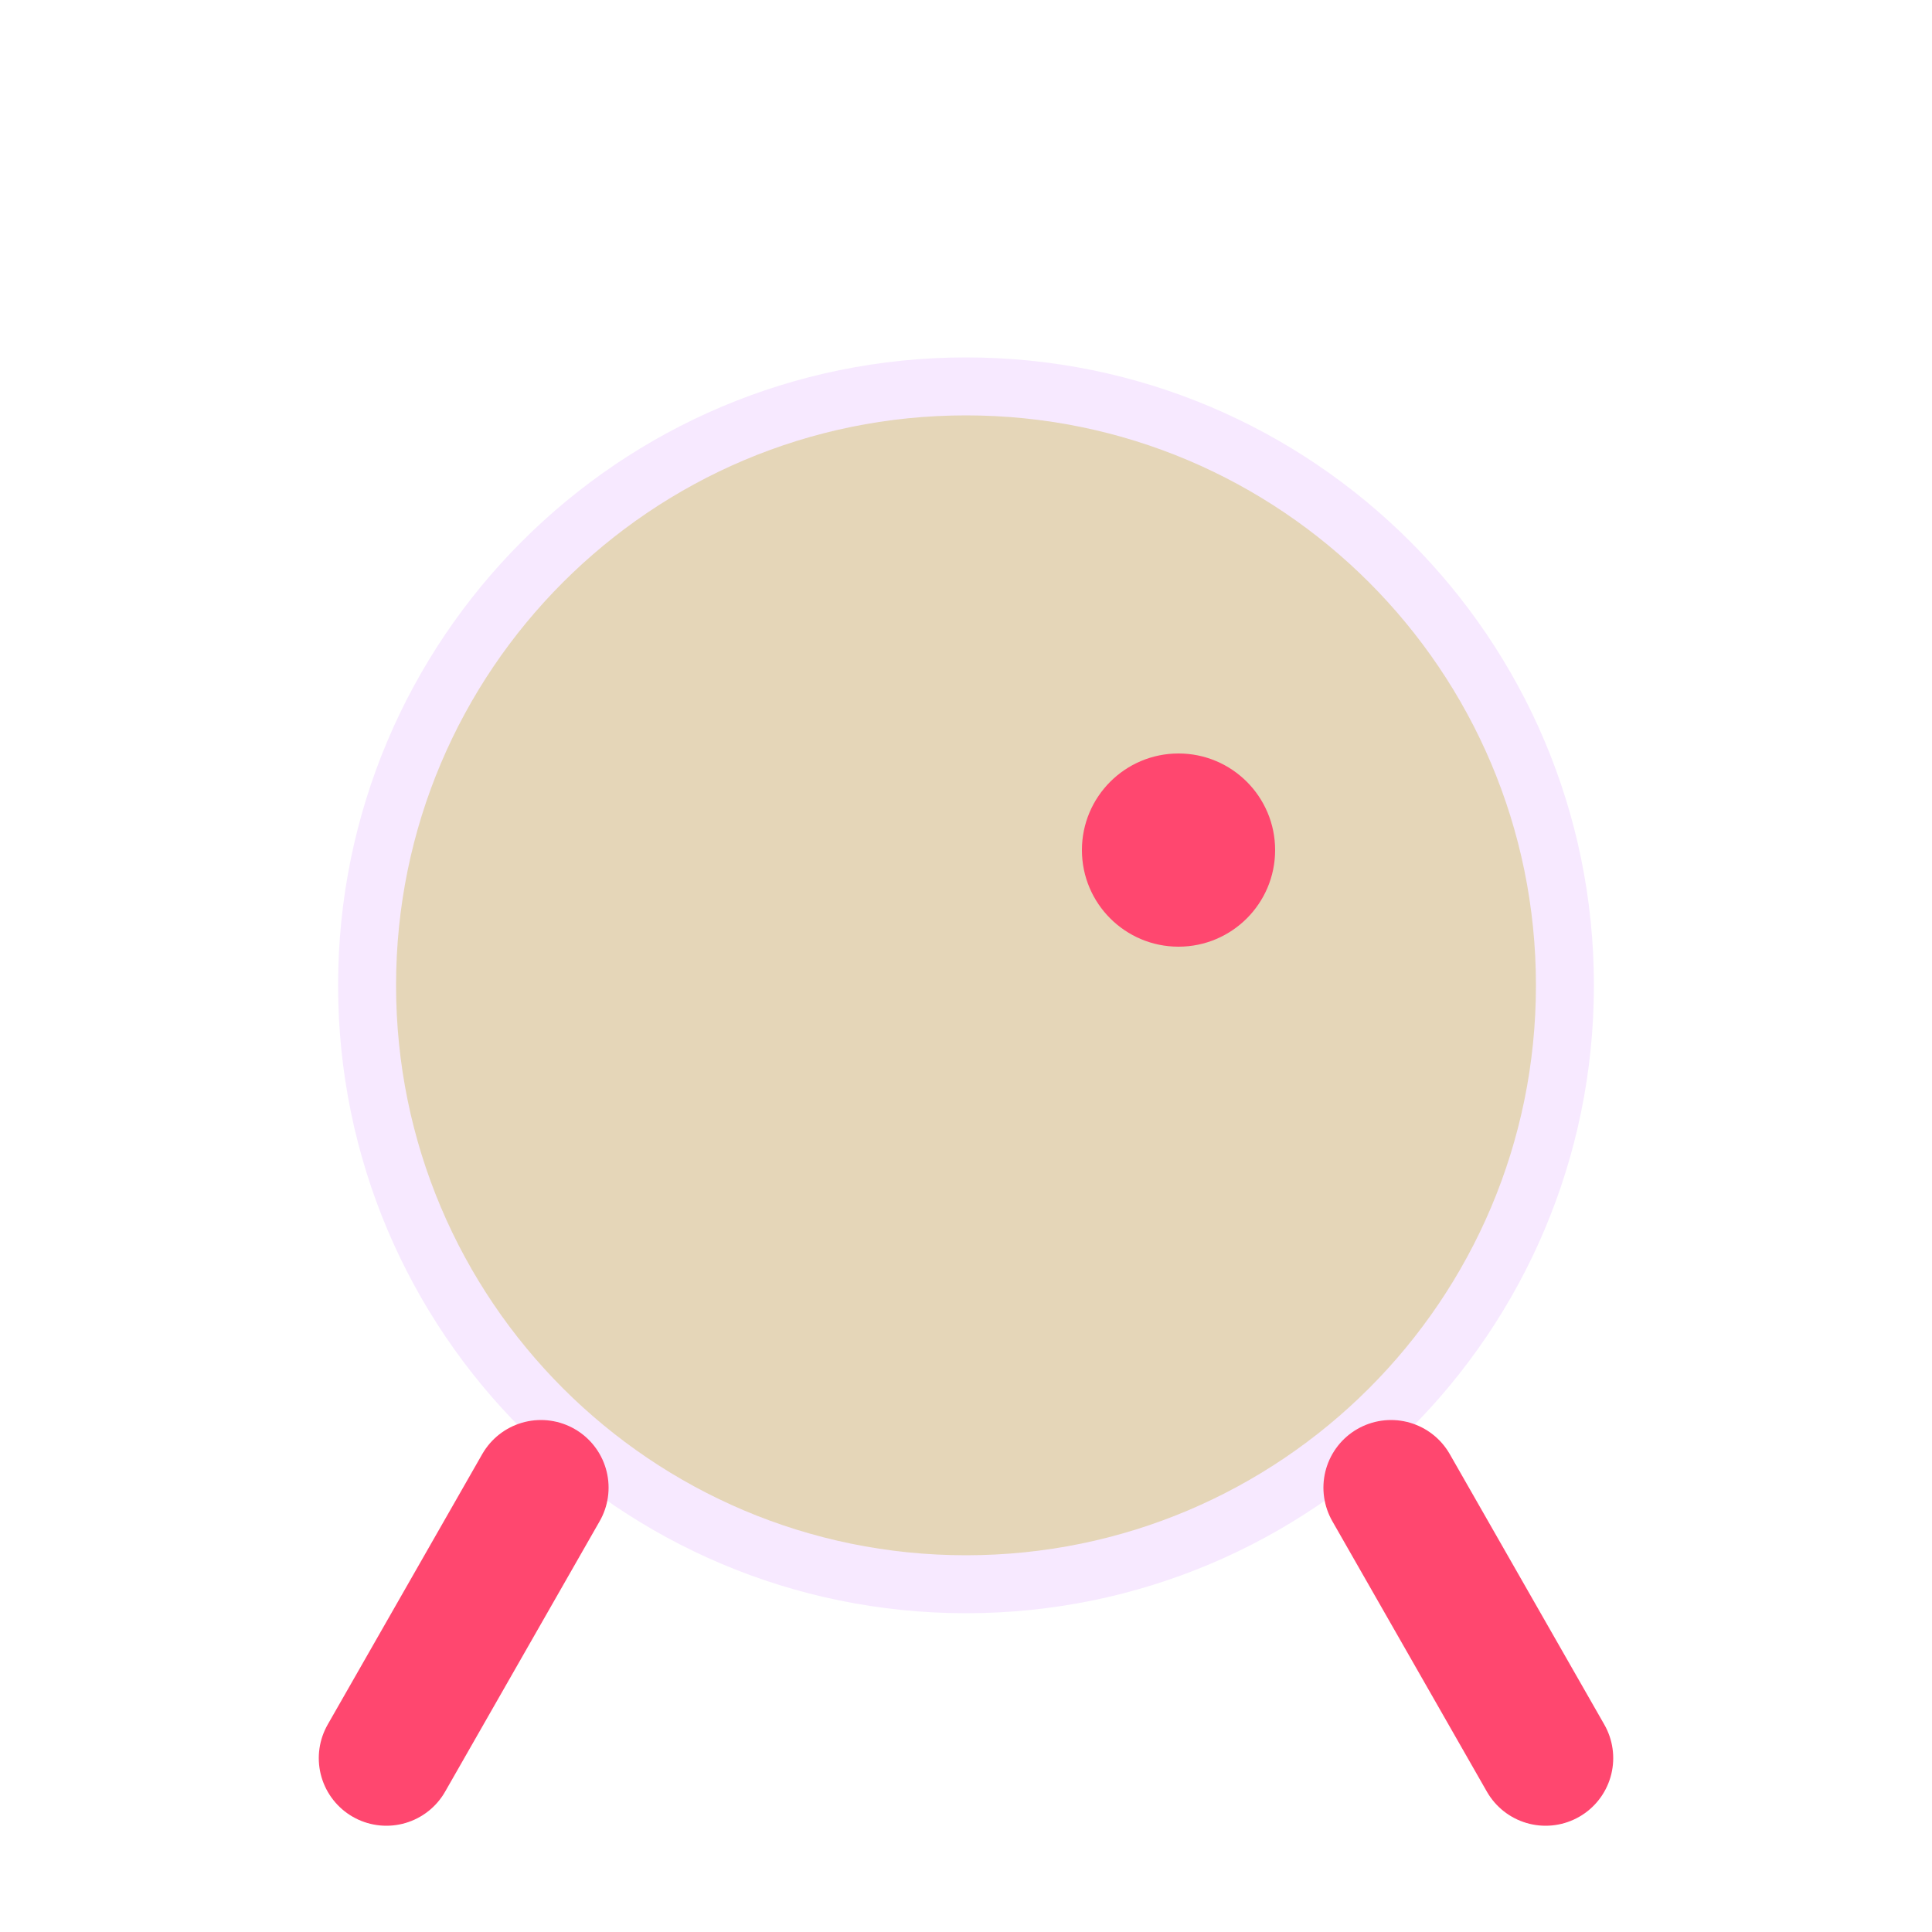
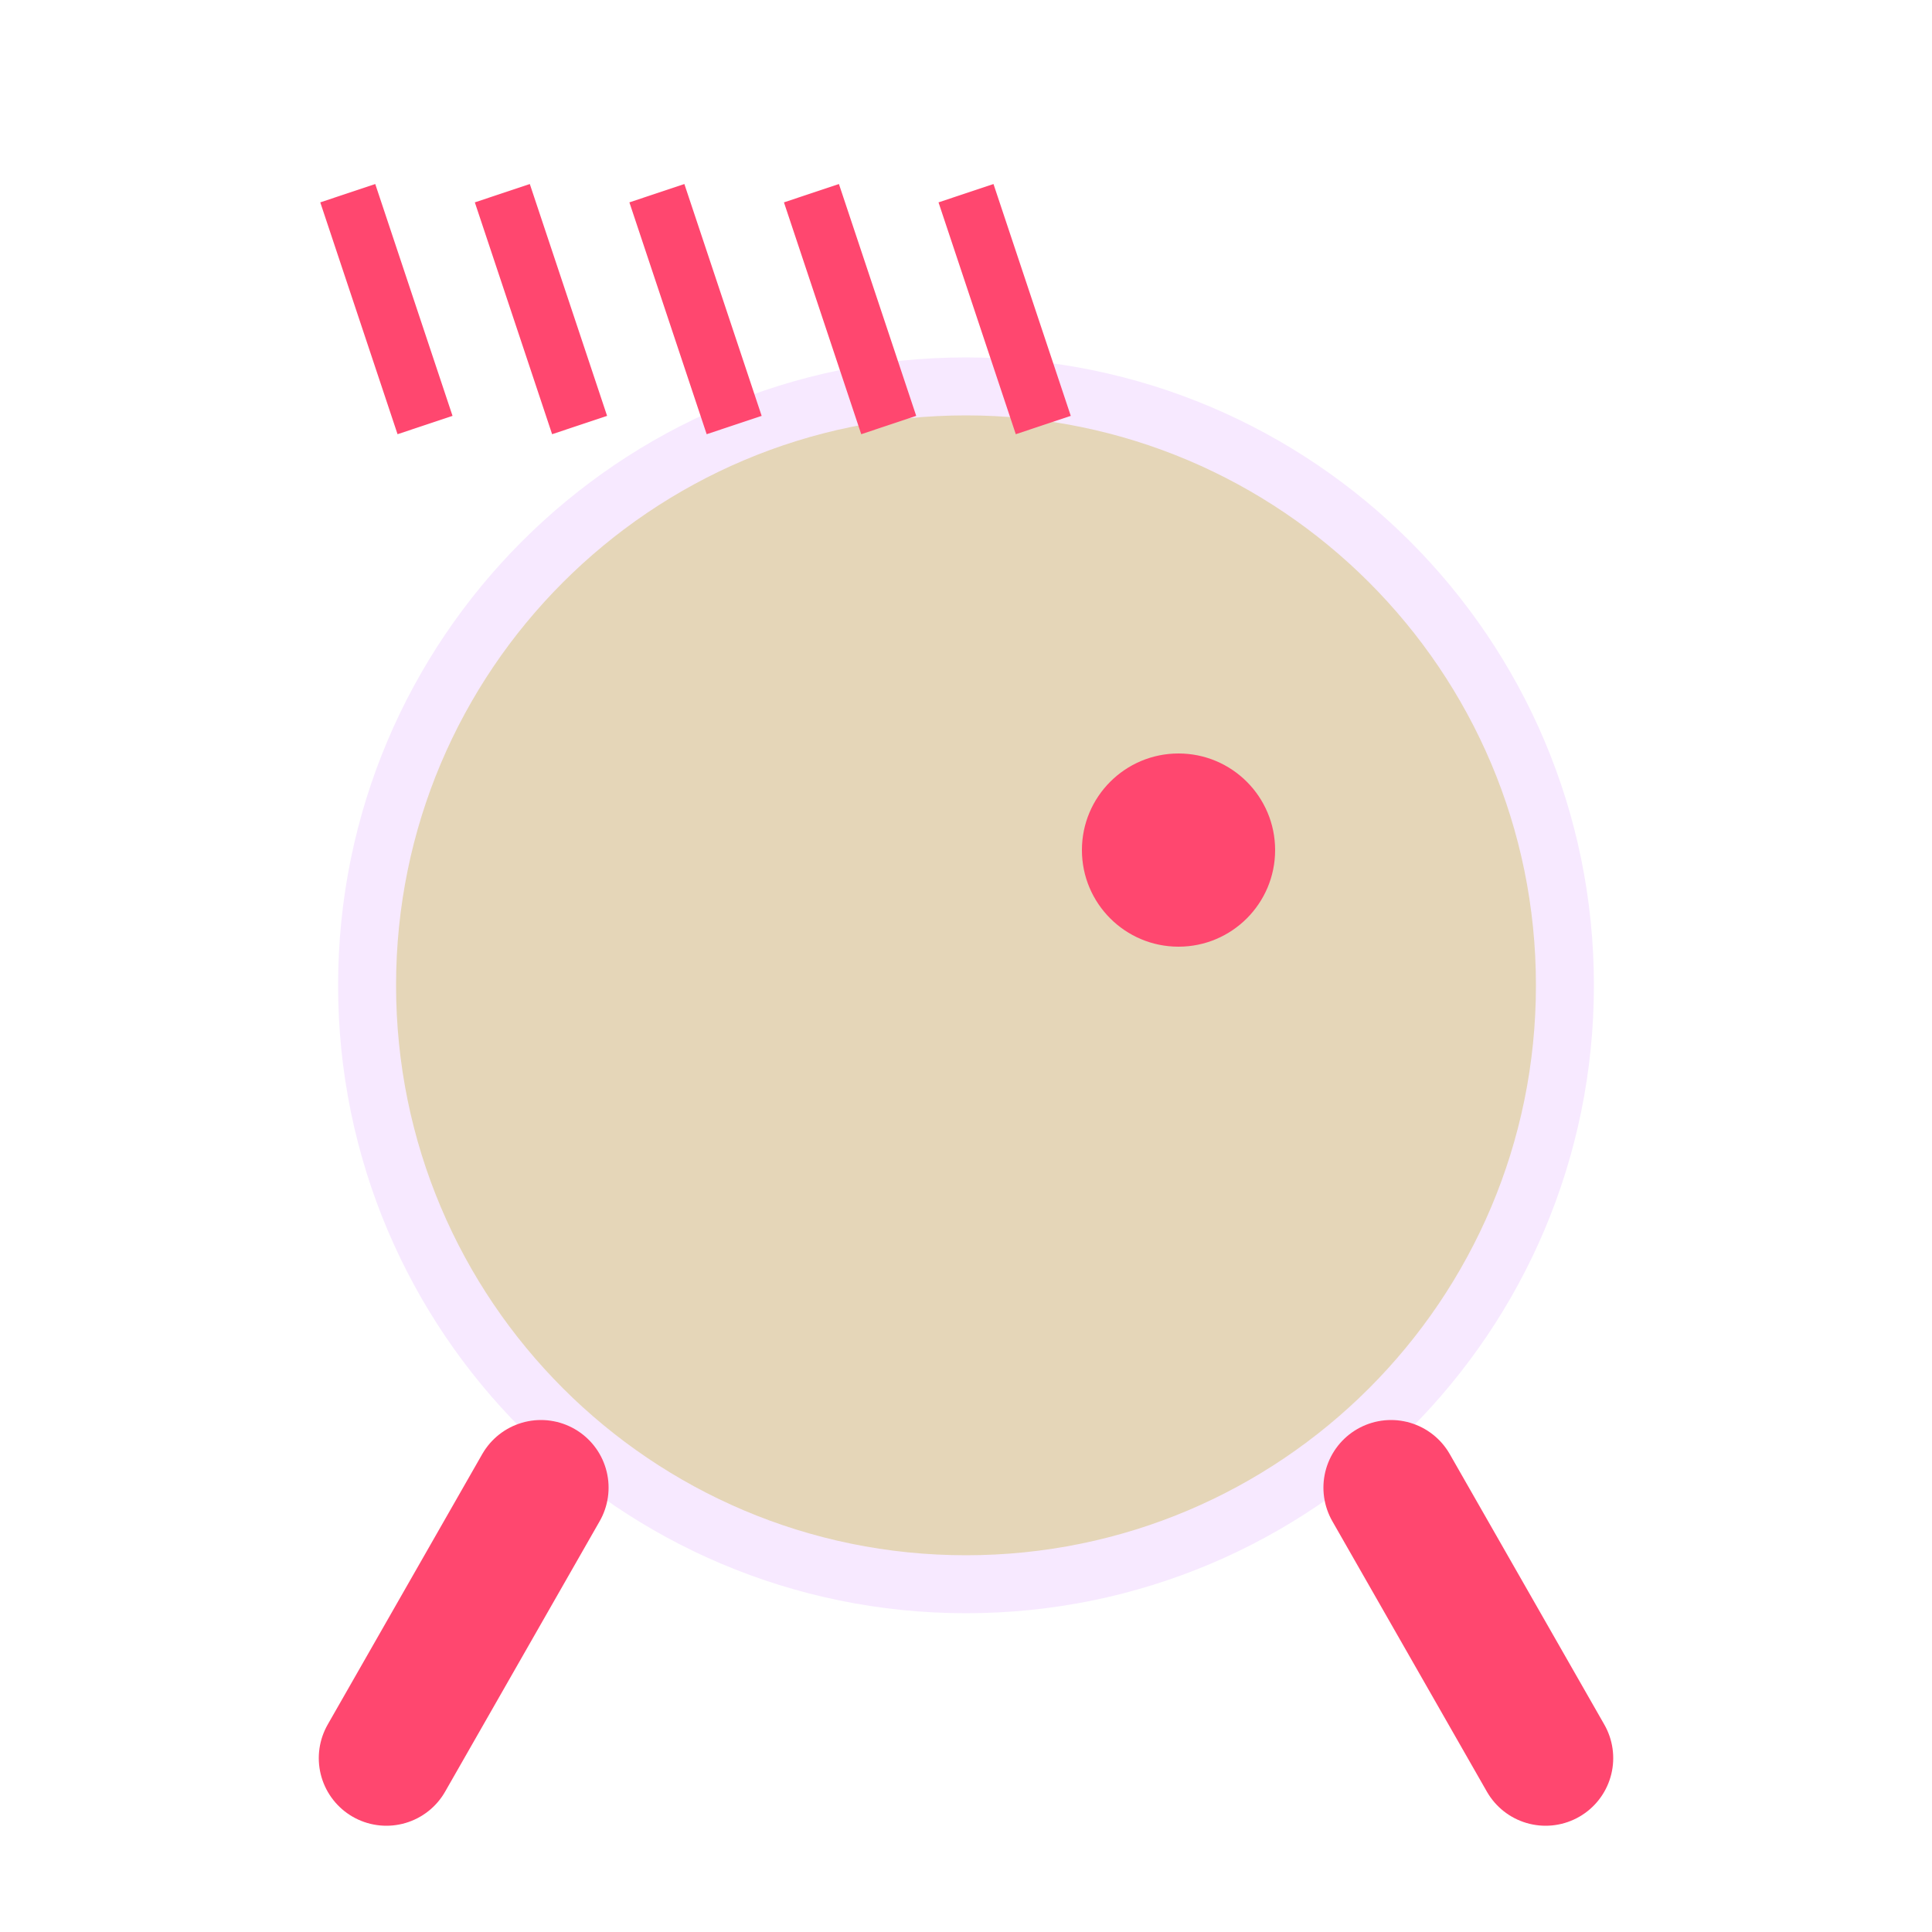
<svg xmlns="http://www.w3.org/2000/svg" viewBox="0 0 100 100">
  <g>
    <circle cx="50" cy="51" r="31" fill="#E5D6B8" stroke="#F7E9FF" stroke-width="3" />
    <circle cx="61" cy="44" r="5" fill="#FF476F" />
    <path d="M28 77L20 91M72 77L80 91" stroke="#FF476F" stroke-width="7" stroke-linecap="round" />
+     <path d="M22 22L18 10" stroke="#FF476F" stroke-width="3" />
+     <path d="M30 22L26 10" stroke="#FF476F" stroke-width="3" />
+     <path d="M38 22L34 10" stroke="#FF476F" stroke-width="3" />
+     <path d="M46 22L42 10" stroke="#FF476F" stroke-width="3" />
+     <path d="M54 22L50 10" stroke="#FF476F" stroke-width="3" />
  </g>
</svg>
